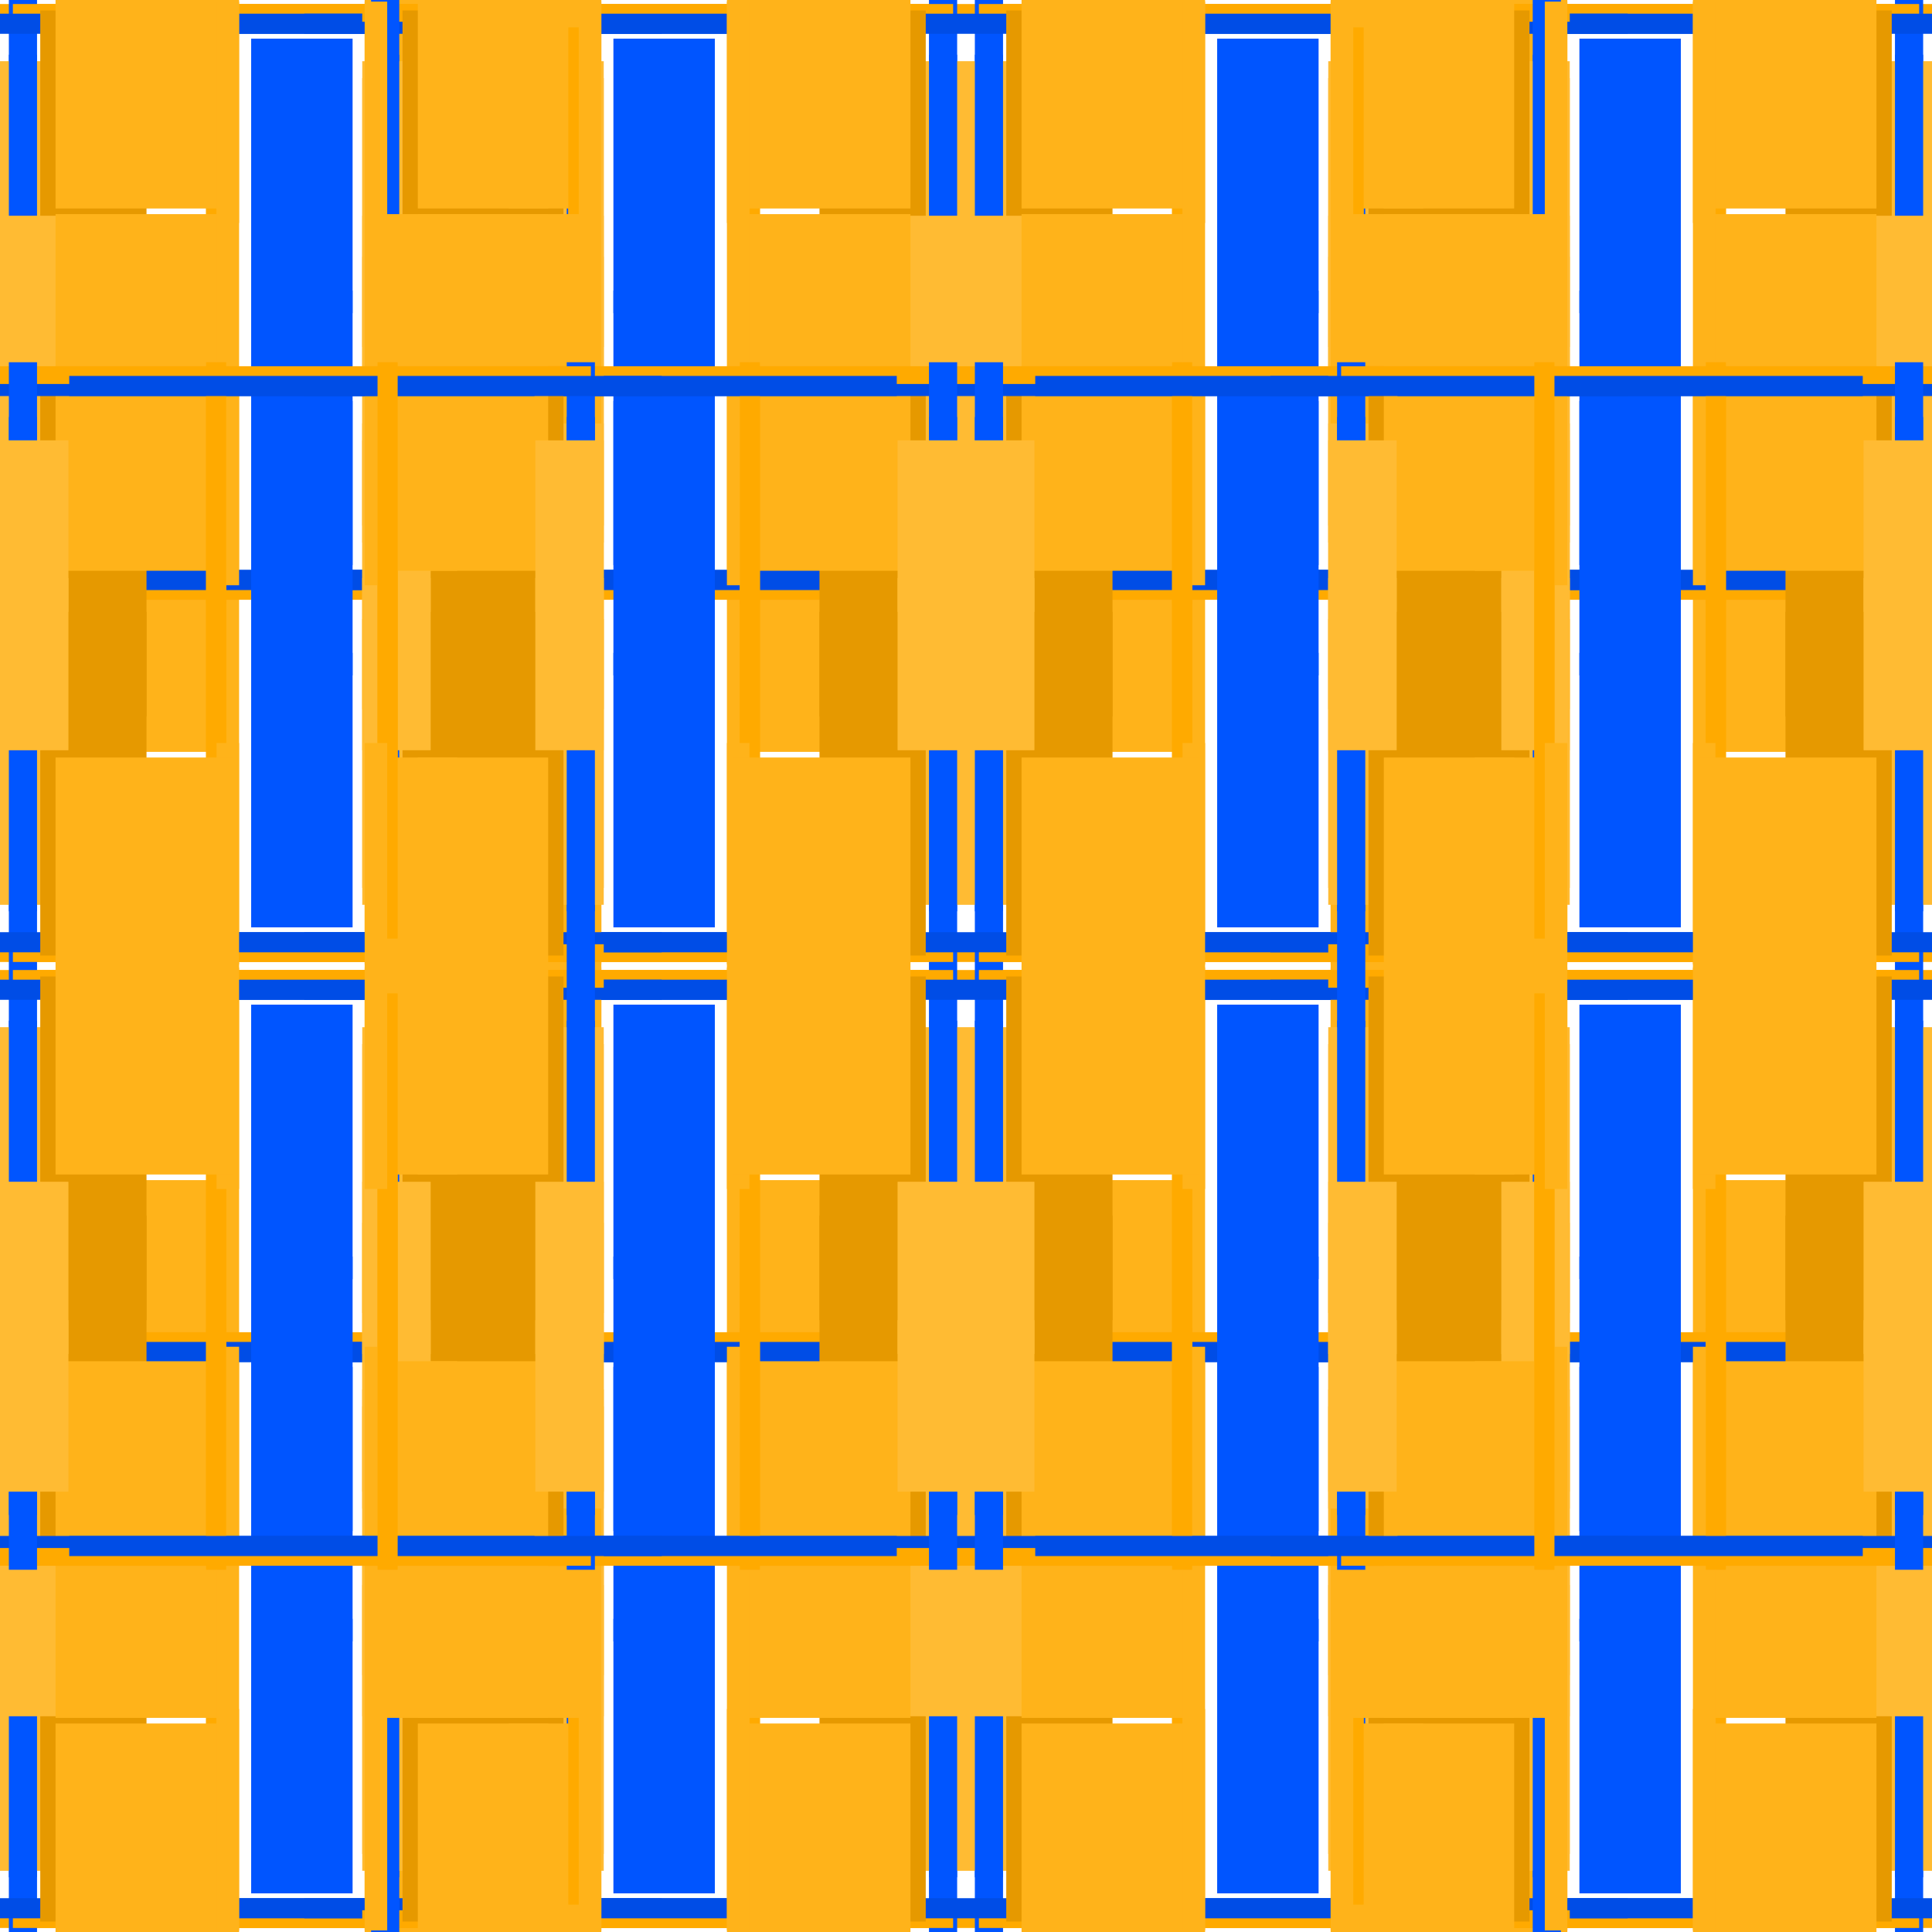
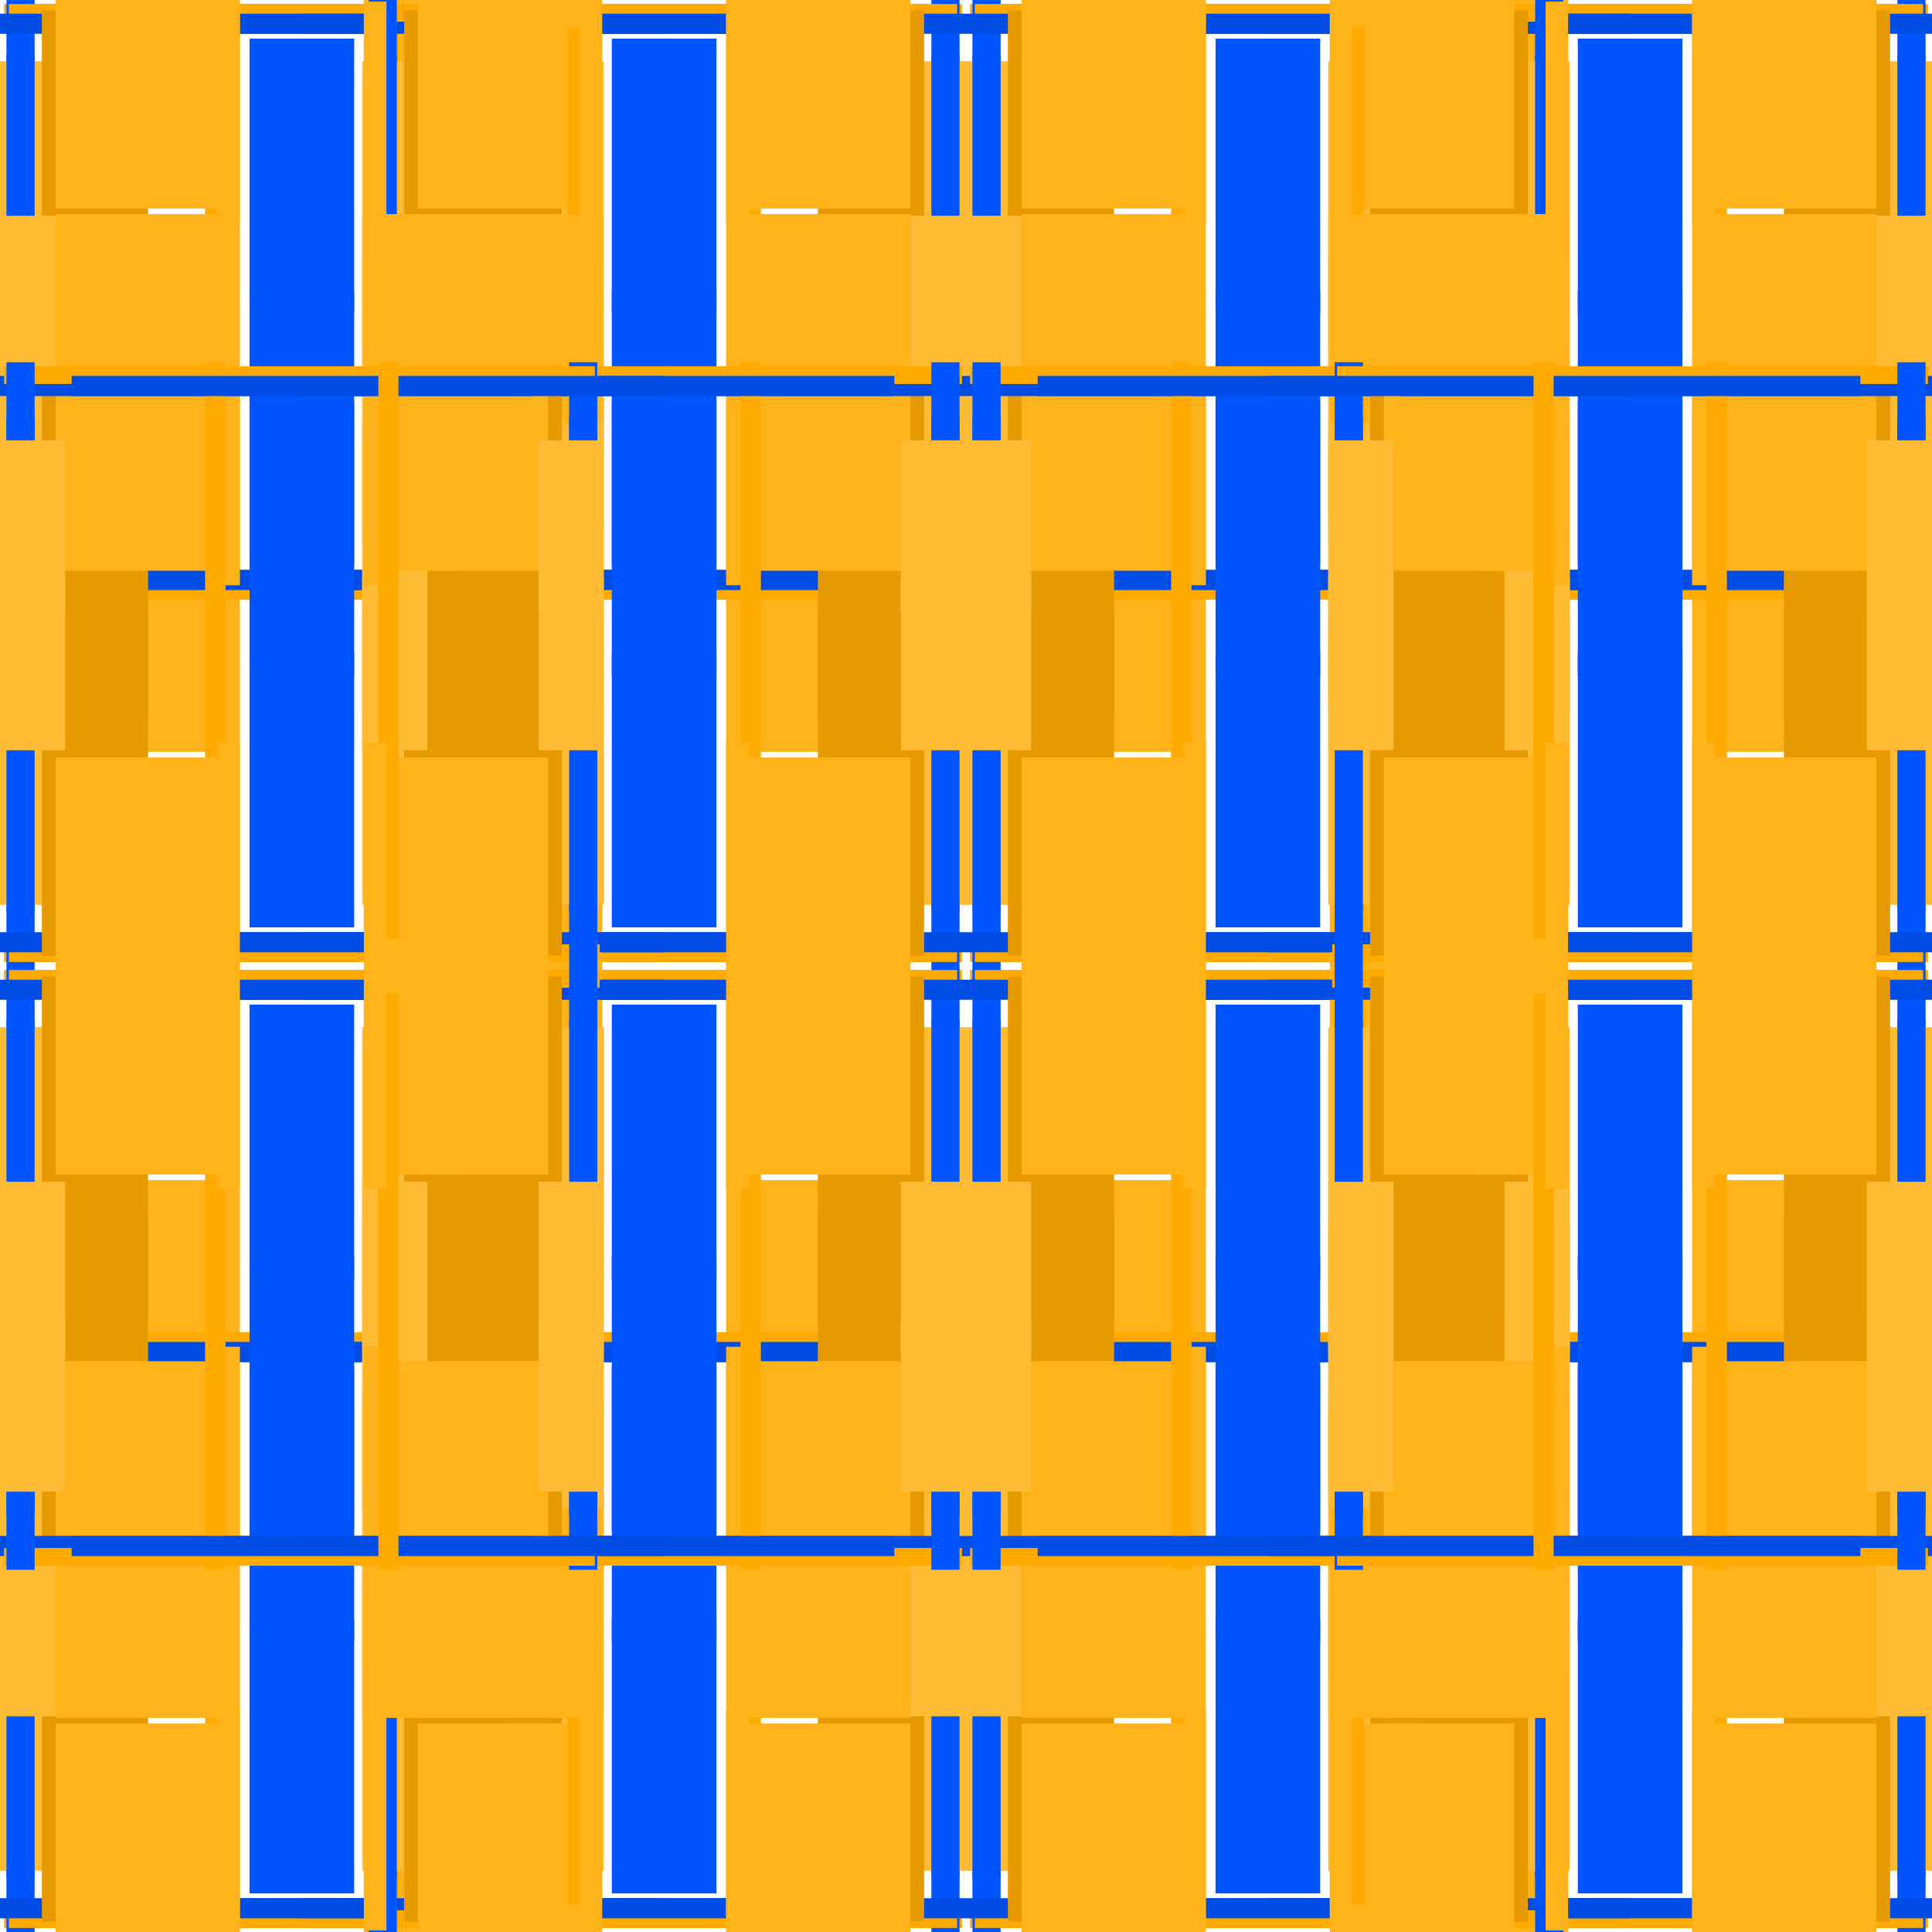
<svg xmlns="http://www.w3.org/2000/svg" xmlns:xlink="http://www.w3.org/1999/xlink" width="100%" height="100%" viewBox="0 0 2400 2400" style="stroke-width:0;background-color:#121212">
  <symbol id="quad3">
    <symbol id="quad2">
      <symbol id="quad1">
        <symbol id="quad0">
-           <rect x="5" y="5" width="734" height="22" rx="0" style="fill:hsl(40,100%,50%);fill-opacity:1" transform="rotate(0 0 0)translate(-5 0)skewX(0)skewY(0)scale(1 1)" />"/&gt;<rect x="-16" y="319" width="133" height="355" rx="0" style="fill:hsl(40,100%,60%);fill-opacity:1" transform="rotate(0 0 0)translate(-4 0)skewX(0)skewY(0)scale(1 1)" />"/&gt;<rect x="89" y="17" width="736" height="25" rx="0" style="fill:hsl(220,100%,45%);fill-opacity:1" transform="rotate(0 0 0)translate(-3 0)skewX(0)skewY(0)scale(1 1)" />"/&gt;<rect x="52" y="310" width="132" height="427" rx="0" style="fill:hsl(40,100%,45%);fill-opacity:1" transform="rotate(0 0 0)translate(-2 0)skewX(0)skewY(0)scale(1 1)" />"/&gt;<rect x="470" y="-15" width="25" height="731" rx="0" style="fill:hsl(40,100%,50%);fill-opacity:1" transform="rotate(0 0 0)translate(-1 0)skewX(0)skewY(0)scale(1 1)" />"/&gt;<rect x="69" y="491" width="221" height="443" rx="0" style="fill:hsl(40,100%,55%);fill-opacity:1" transform="rotate(0 0 0)translate(0 0)skewX(0)skewY(0)scale(1 1)" />"/&gt;<rect x="452" y="473" width="28" height="725" rx="0" style="fill:hsl(40,100%,55%);fill-opacity:1" transform="rotate(0 0 0)translate(1 0)skewX(0)skewY(0)scale(1 1)" />"/&gt;<rect x="310" y="48" width="124" height="341" rx="0" style="fill:hsl(220,100%,50%);fill-opacity:1" transform="rotate(0 0 0)translate(2 0)skewX(0)skewY(0)scale(1 1)" />"/&gt;<rect x="8" y="-48" width="35" height="730" rx="0" style="fill:hsl(220,100%,50%);fill-opacity:1" transform="rotate(0 0 0)translate(3 0)skewX(0)skewY(0)scale(1 1)" />"/&gt;<rect x="-82" y="97" width="163" height="385" rx="0" style="fill:hsl(40,100%,60%);fill-opacity:1" transform="rotate(0 0 0)translate(4 0)skewX(0)skewY(0)scale(1 1)" />"/&gt;</symbol>
+           <rect x="5" y="5" width="734" height="22" rx="0" style="fill:hsl(40,100%,50%);fill-opacity:1" transform="rotate(0 0 0)translate(0 0)skewX(0)skewY(0)scale(1 1)" />"/&gt;<rect x="-16" y="319" width="133" height="355" rx="0" style="fill:hsl(40,100%,60%);fill-opacity:1" transform="rotate(0 0 0)translate(0 0)skewX(0)skewY(0)scale(1 1)" />"/&gt;<rect x="89" y="17" width="736" height="25" rx="0" style="fill:hsl(220,100%,45%);fill-opacity:1" transform="rotate(0 0 0)translate(0 0)skewX(0)skewY(0)scale(1 1)" />"/&gt;<rect x="52" y="310" width="132" height="427" rx="0" style="fill:hsl(40,100%,45%);fill-opacity:1" transform="rotate(0 0 0)translate(0 0)skewX(0)skewY(0)scale(1 1)" />"/&gt;<rect x="470" y="-15" width="25" height="731" rx="0" style="fill:hsl(40,100%,50%);fill-opacity:1" transform="rotate(0 0 0)translate(0 0)skewX(0)skewY(0)scale(1 1)" />"/&gt;<rect x="69" y="491" width="221" height="443" rx="0" style="fill:hsl(40,100%,55%);fill-opacity:1" transform="rotate(0 0 0)translate(0 0)skewX(0)skewY(0)scale(1 1)" />"/&gt;<rect x="452" y="473" width="28" height="725" rx="0" style="fill:hsl(40,100%,55%);fill-opacity:1" transform="rotate(0 0 0)translate(0 0)skewX(0)skewY(0)scale(1 1)" />"/&gt;<rect x="310" y="48" width="124" height="341" rx="0" style="fill:hsl(220,100%,50%);fill-opacity:1" transform="rotate(0 0 0)translate(0 0)skewX(0)skewY(0)scale(1 1)" />"/&gt;<rect x="8" y="-48" width="35" height="730" rx="0" style="fill:hsl(220,100%,50%);fill-opacity:1" transform="rotate(0 0 0)translate(0 0)skewX(0)skewY(0)scale(1 1)" />"/&gt;<rect x="-82" y="97" width="163" height="385" rx="0" style="fill:hsl(40,100%,60%);fill-opacity:1" transform="rotate(0 0 0)translate(0 0)skewX(0)skewY(0)scale(1 1)" />"/&gt;</symbol>
        <g>
          <use xlink:href="#quad0" />
        </g>
        <g transform="scale(-1 1) translate(-750 0)">
          <use xlink:href="#quad0" />
        </g>
        <g transform="scale(-1 -1) translate(-750 -750)">
          <use xlink:href="#quad0" />
        </g>
        <g transform="scale(1 -1) translate(0 -750)">
          <use xlink:href="#quad0" />
        </g>
      </symbol>
      <g>
        <use xlink:href="#quad1" />
      </g>
      <g transform="scale(-1 1) translate(-1200 0)">
        <use xlink:href="#quad1" />
      </g>
      <g transform="scale(-1 -1) translate(-1200 -1200)">
        <use xlink:href="#quad1" />
      </g>
      <g transform="scale(1 -1) translate(0 -1200)">
        <use xlink:href="#quad1" />
      </g>
    </symbol>
    <g>
      <use xlink:href="#quad2" />
    </g>
    <g transform="scale(-1 1) translate(-2400 0)">
      <use xlink:href="#quad2" />
    </g>
    <g transform="scale(-1 -1) translate(-2400 -2400)">
      <use xlink:href="#quad2" />
    </g>
    <g transform="scale(1 -1) translate(0 -2400)">
      <use xlink:href="#quad2" />
    </g>
  </symbol>
  <g transform="scale(1 1)">
    <use xlink:href="#quad3" />
  </g>
</svg>
